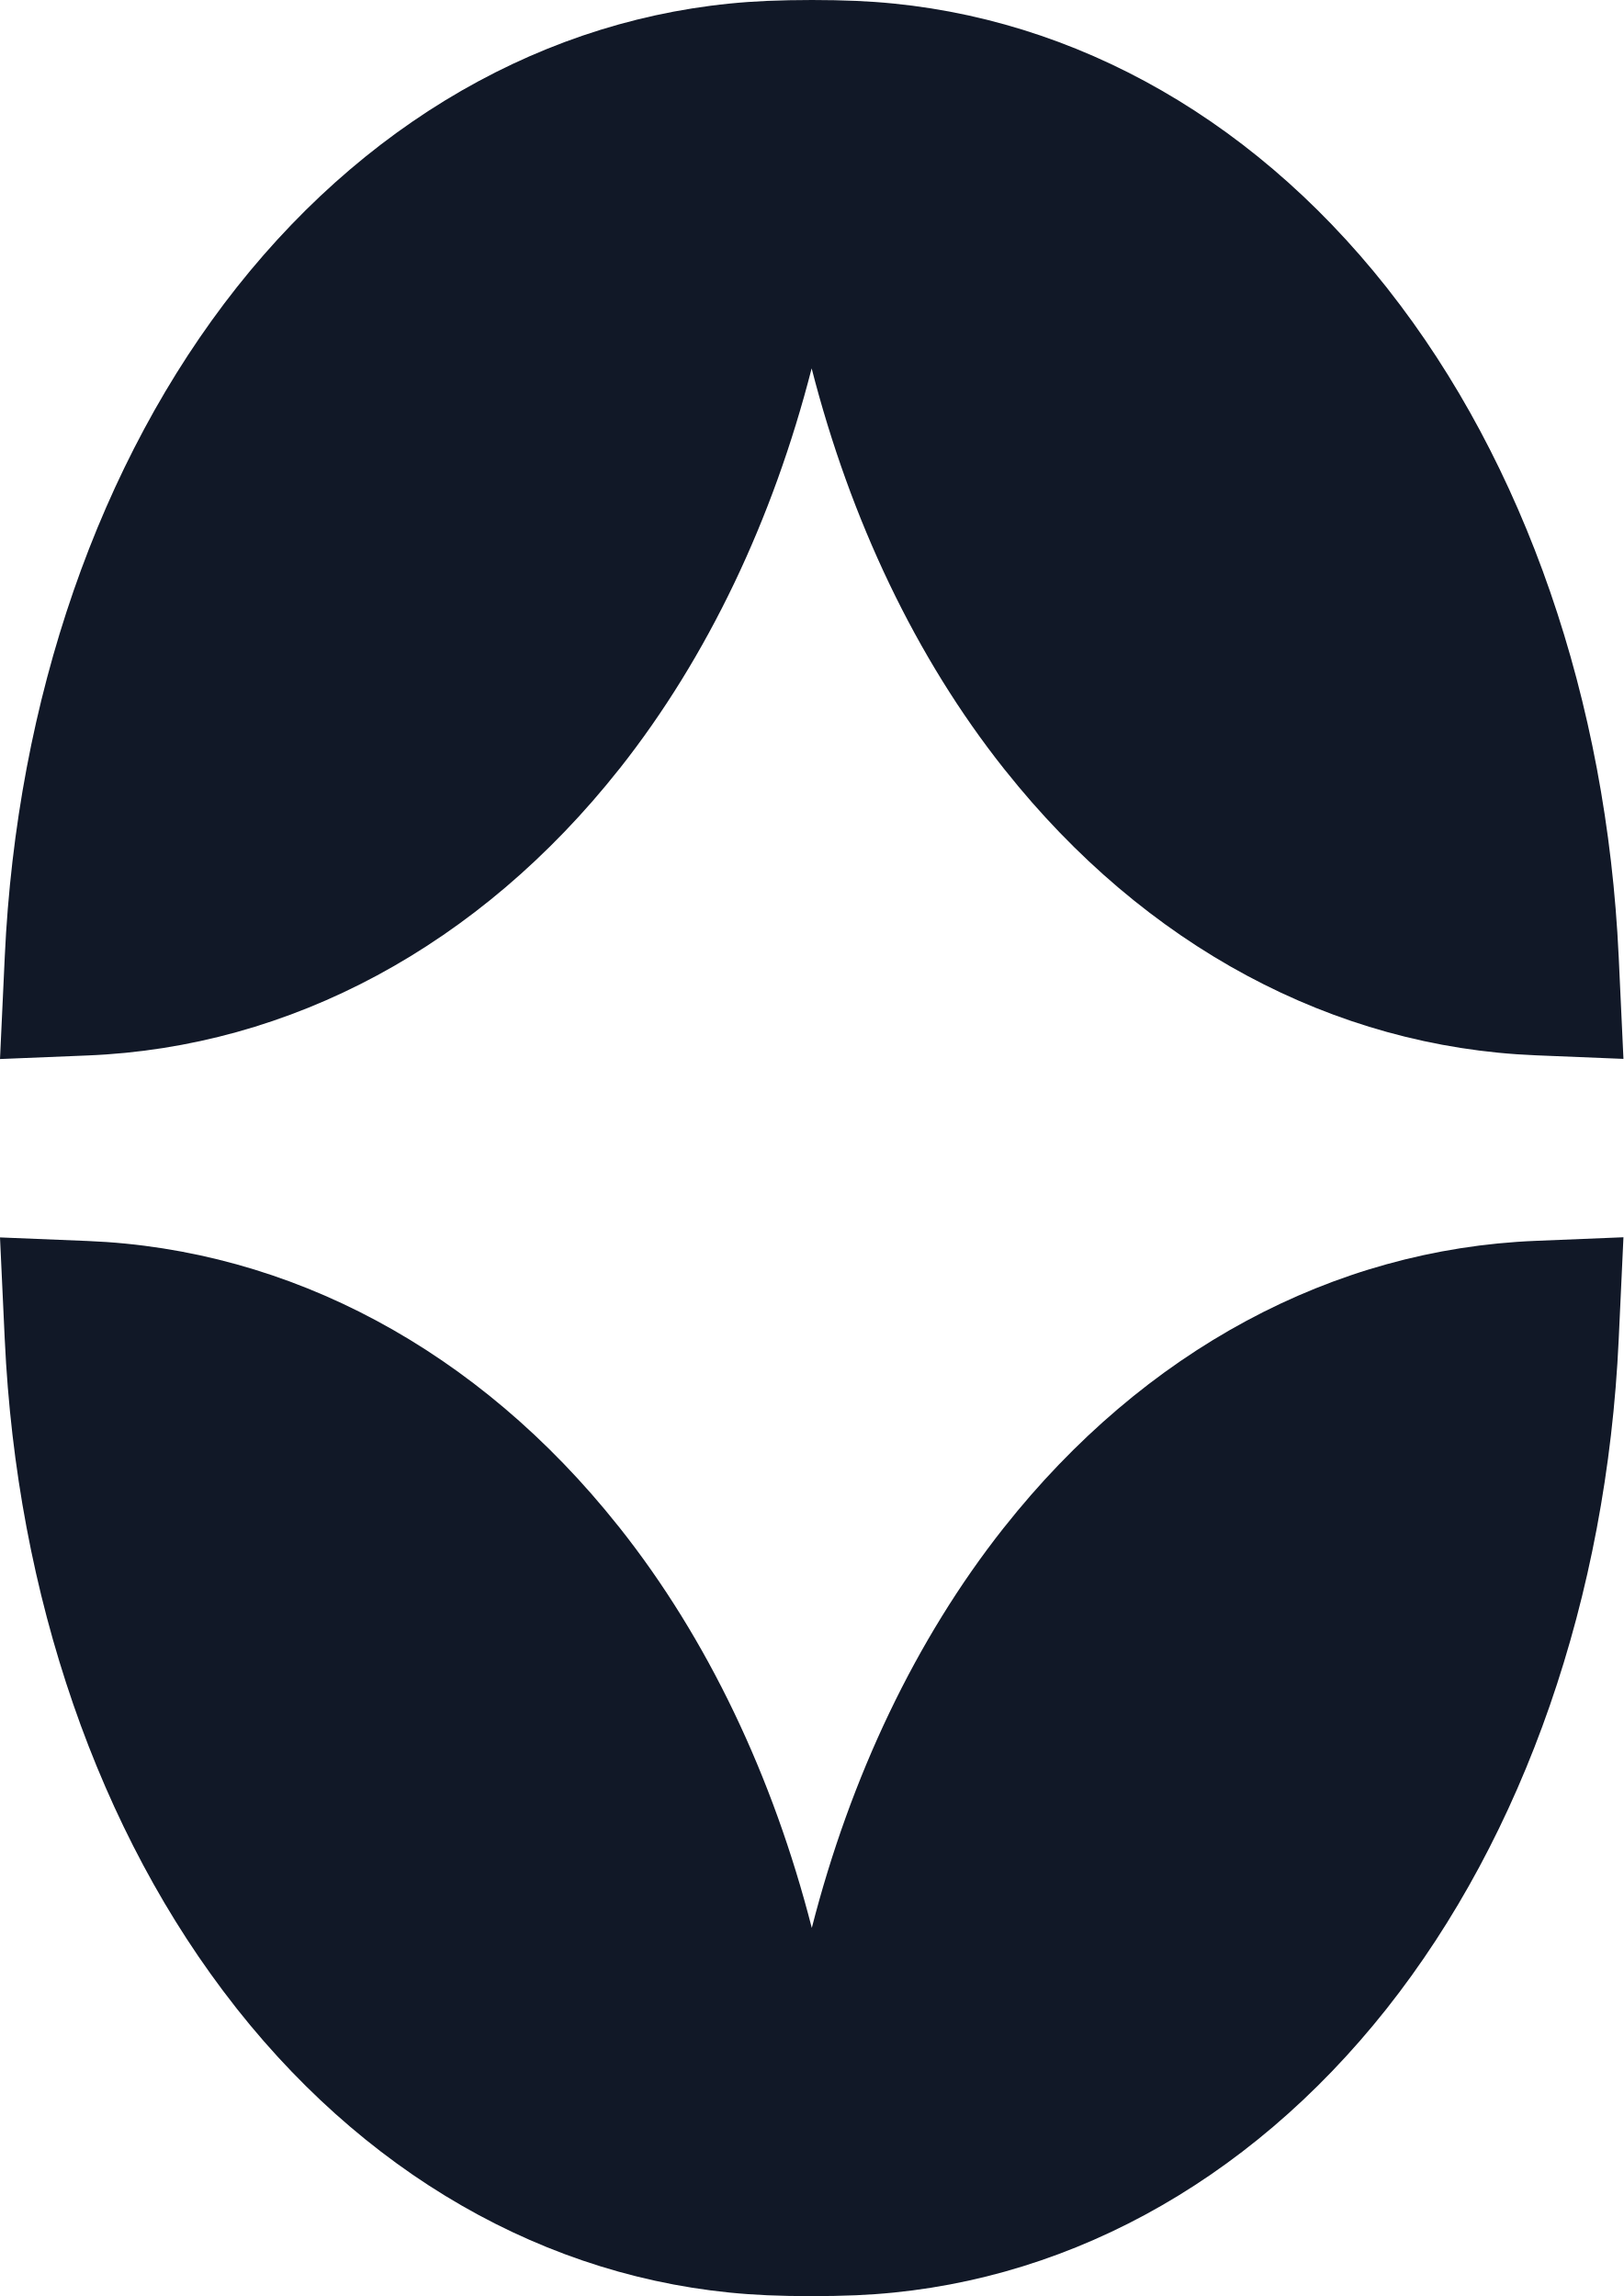
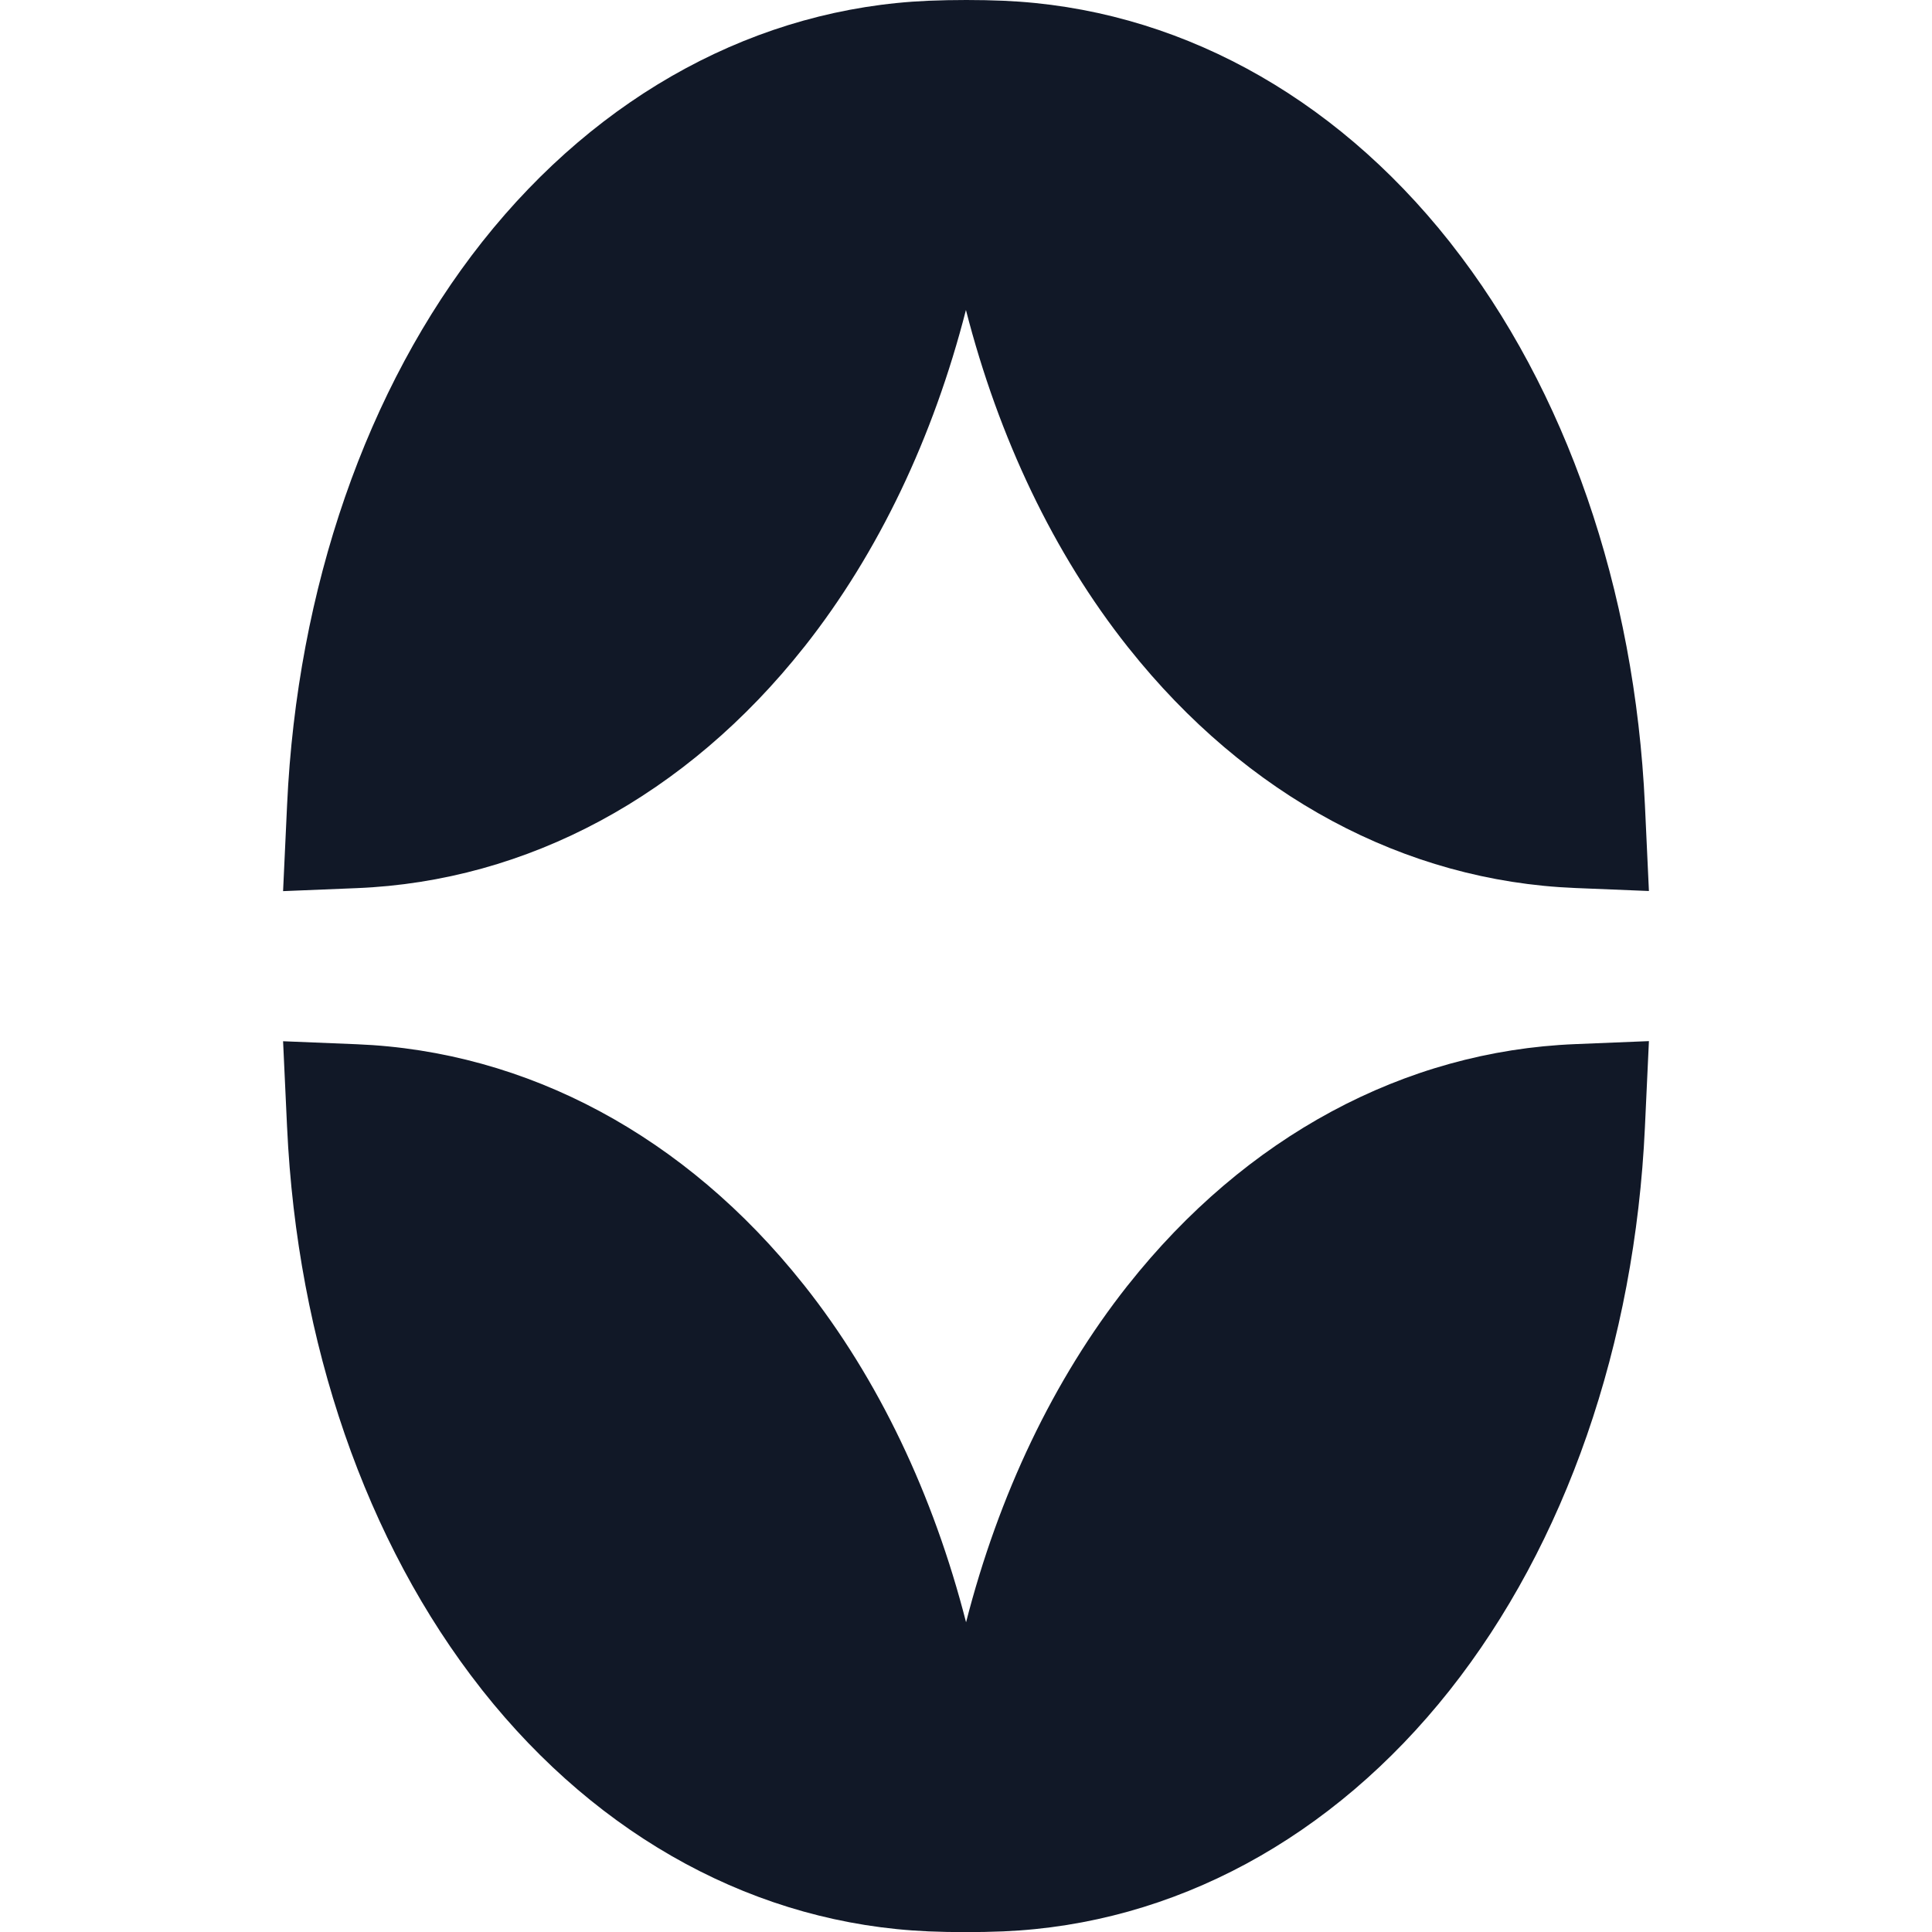
- <svg xmlns="http://www.w3.org/2000/svg" viewBox="0 0 109.19 154.45">
+ <svg xmlns="http://www.w3.org/2000/svg" viewBox="0 0 109.19 154.45" width="32" height="32">
  <g fill="#111827">
    <path d="M108.87,64.36c-.8-17.27-6.31-33.21-15.52-44.91l-.1-.13C83.87,7.47,71.21.64,57.58.06c-1.87-.08-4.03-.08-5.98,0-13.62.58-26.29,7.42-35.67,19.26C6.67,31.03,1.12,47.03.32,64.36l-.32,6.88,5.89-.24c13.66-.55,26.36-7.39,35.76-19.27l.05-.06c5.9-7.48,10.28-16.7,12.89-26.89,2.62,10.22,7.01,19.46,12.94,26.94l.09.11c9.39,11.81,22.06,18.61,35.68,19.16l5.89.24-.32-6.88Z" />
    <path d="M.32,90.1c.8,17.27,6.31,33.21,15.52,44.91l.1.13c9.38,11.85,22.04,18.68,35.66,19.26,1.87.08,4.03.08,5.98,0,13.62-.58,26.29-7.42,35.67-19.26,9.27-11.71,14.82-27.7,15.62-45.03l.32-6.88-5.89.24c-13.66.55-26.36,7.39-35.76,19.27l-.05.06c-5.9,7.48-10.28,16.7-12.89,26.89-2.62-10.22-7.01-19.46-12.94-26.94l-.09-.11c-9.39-11.81-22.06-18.61-35.68-19.16l-5.89-.24.32,6.88Z" />
  </g>
</svg>
